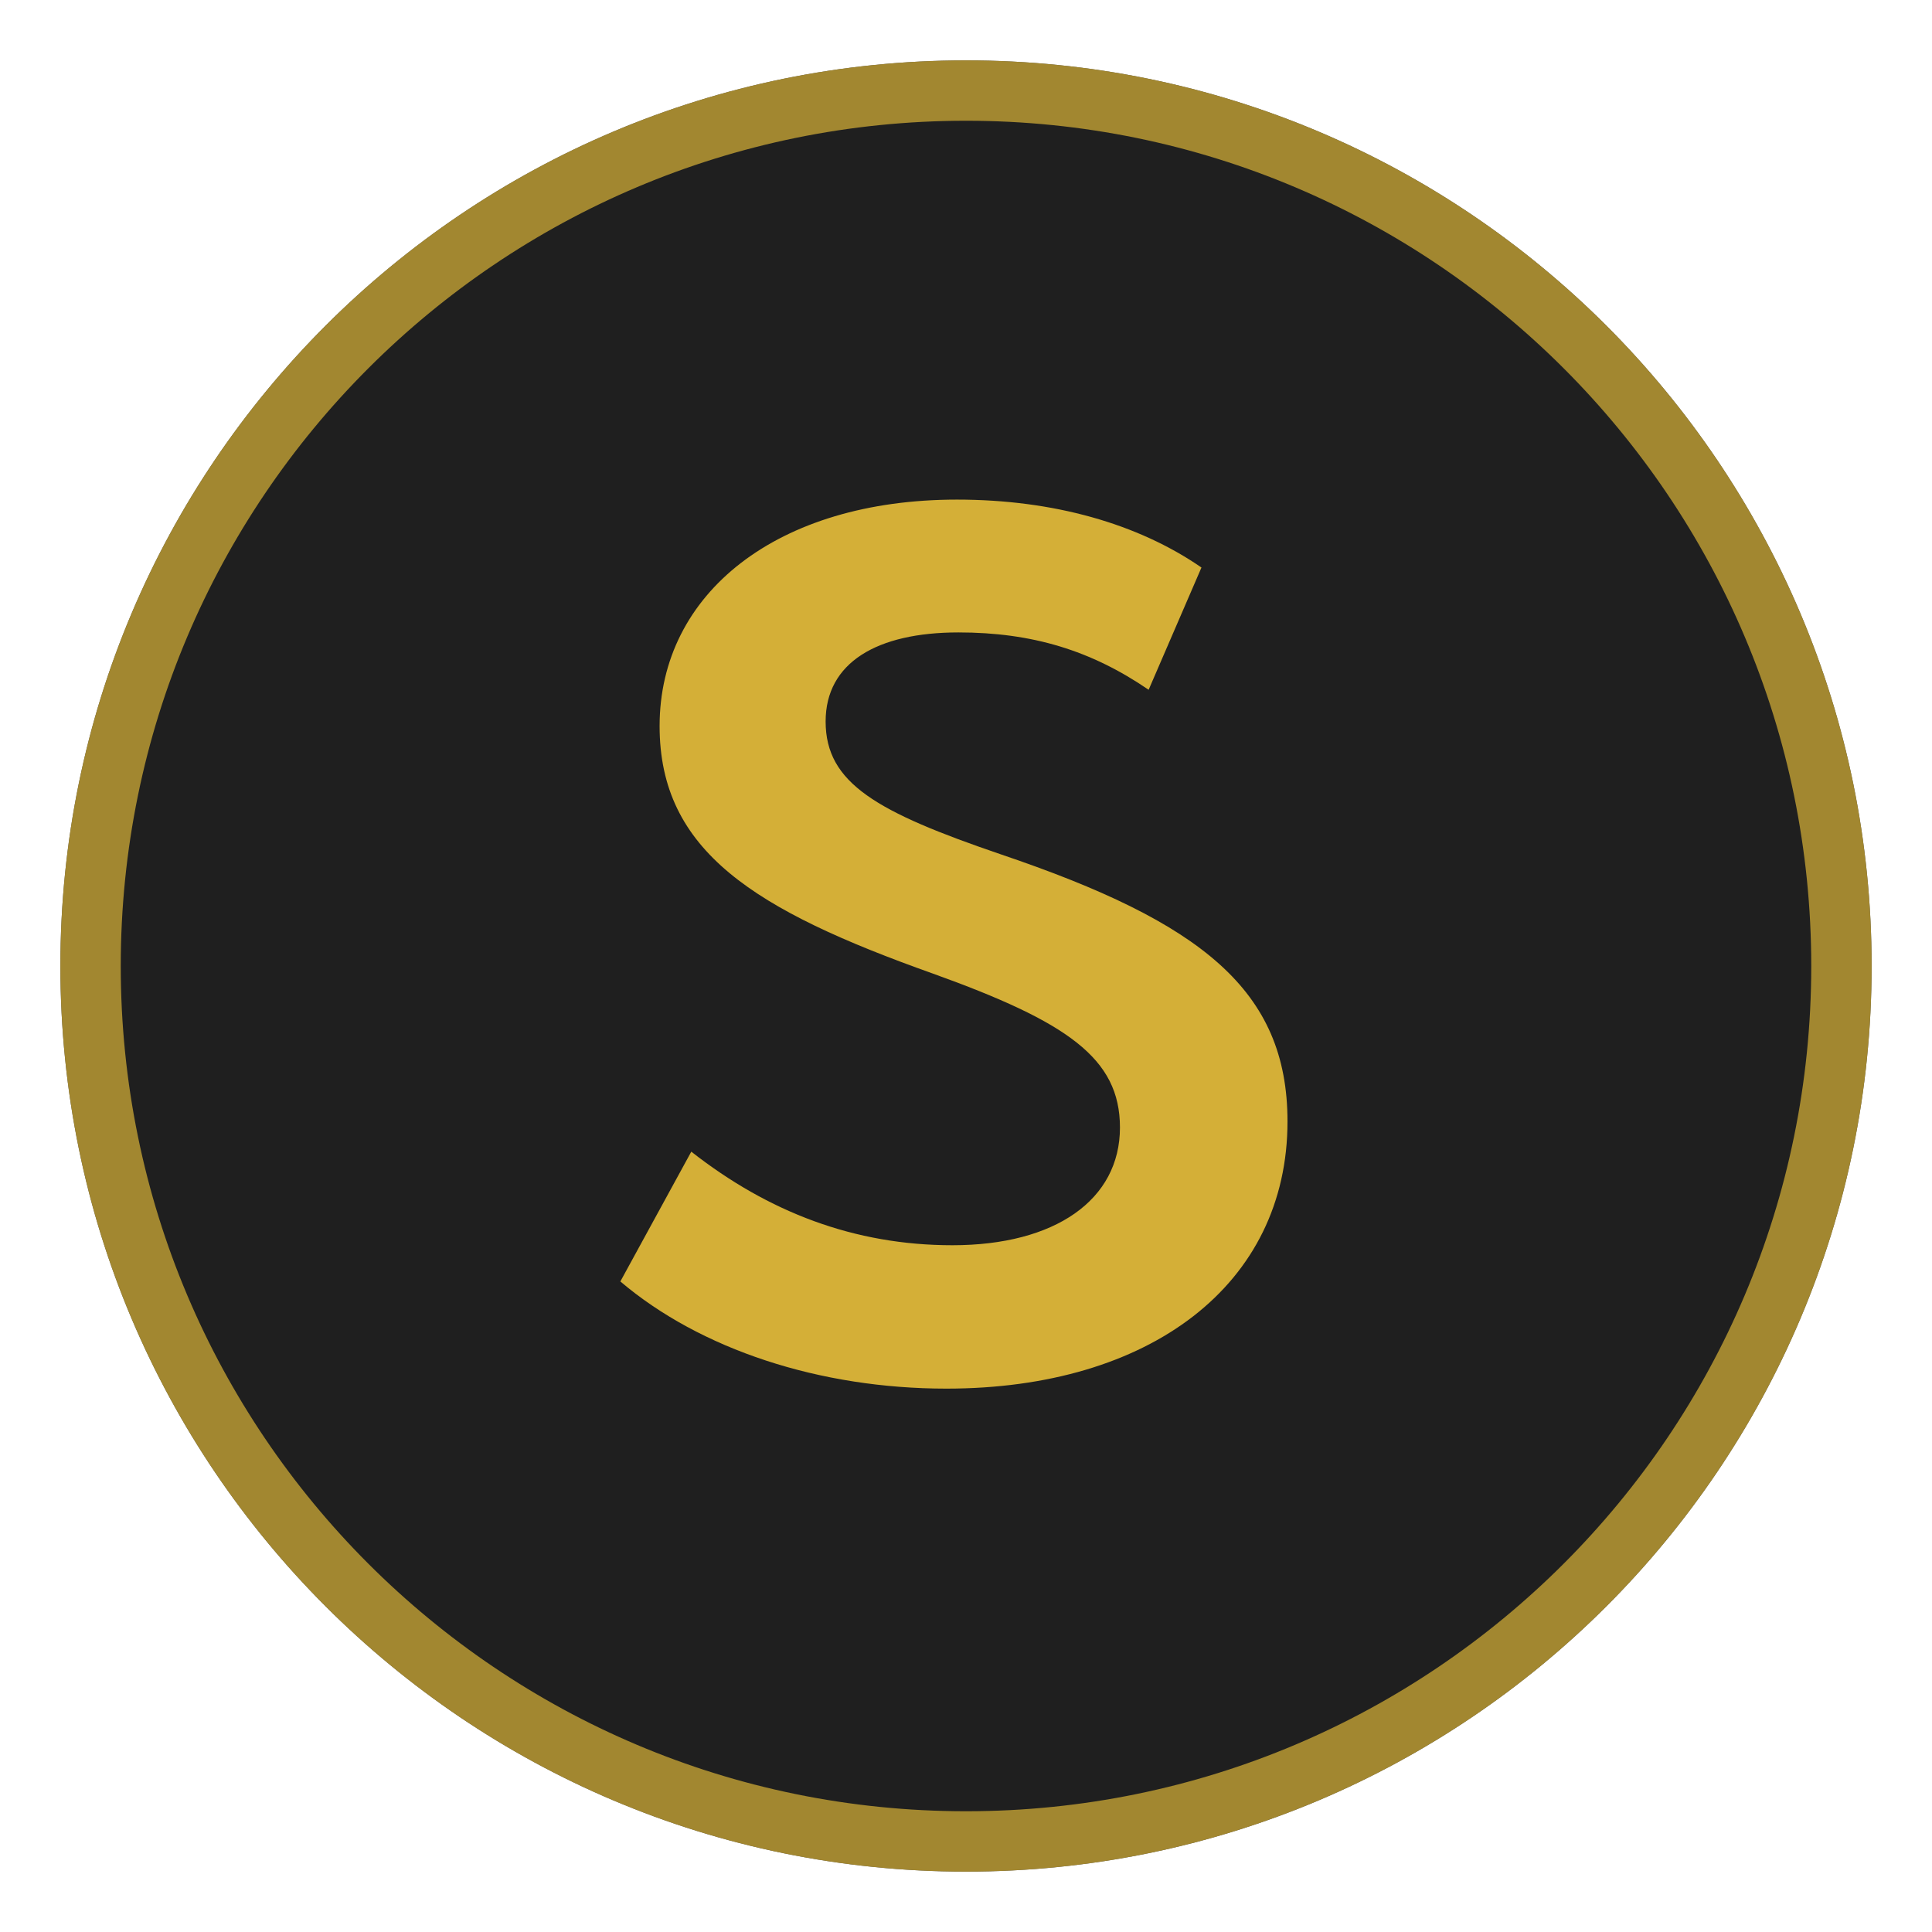
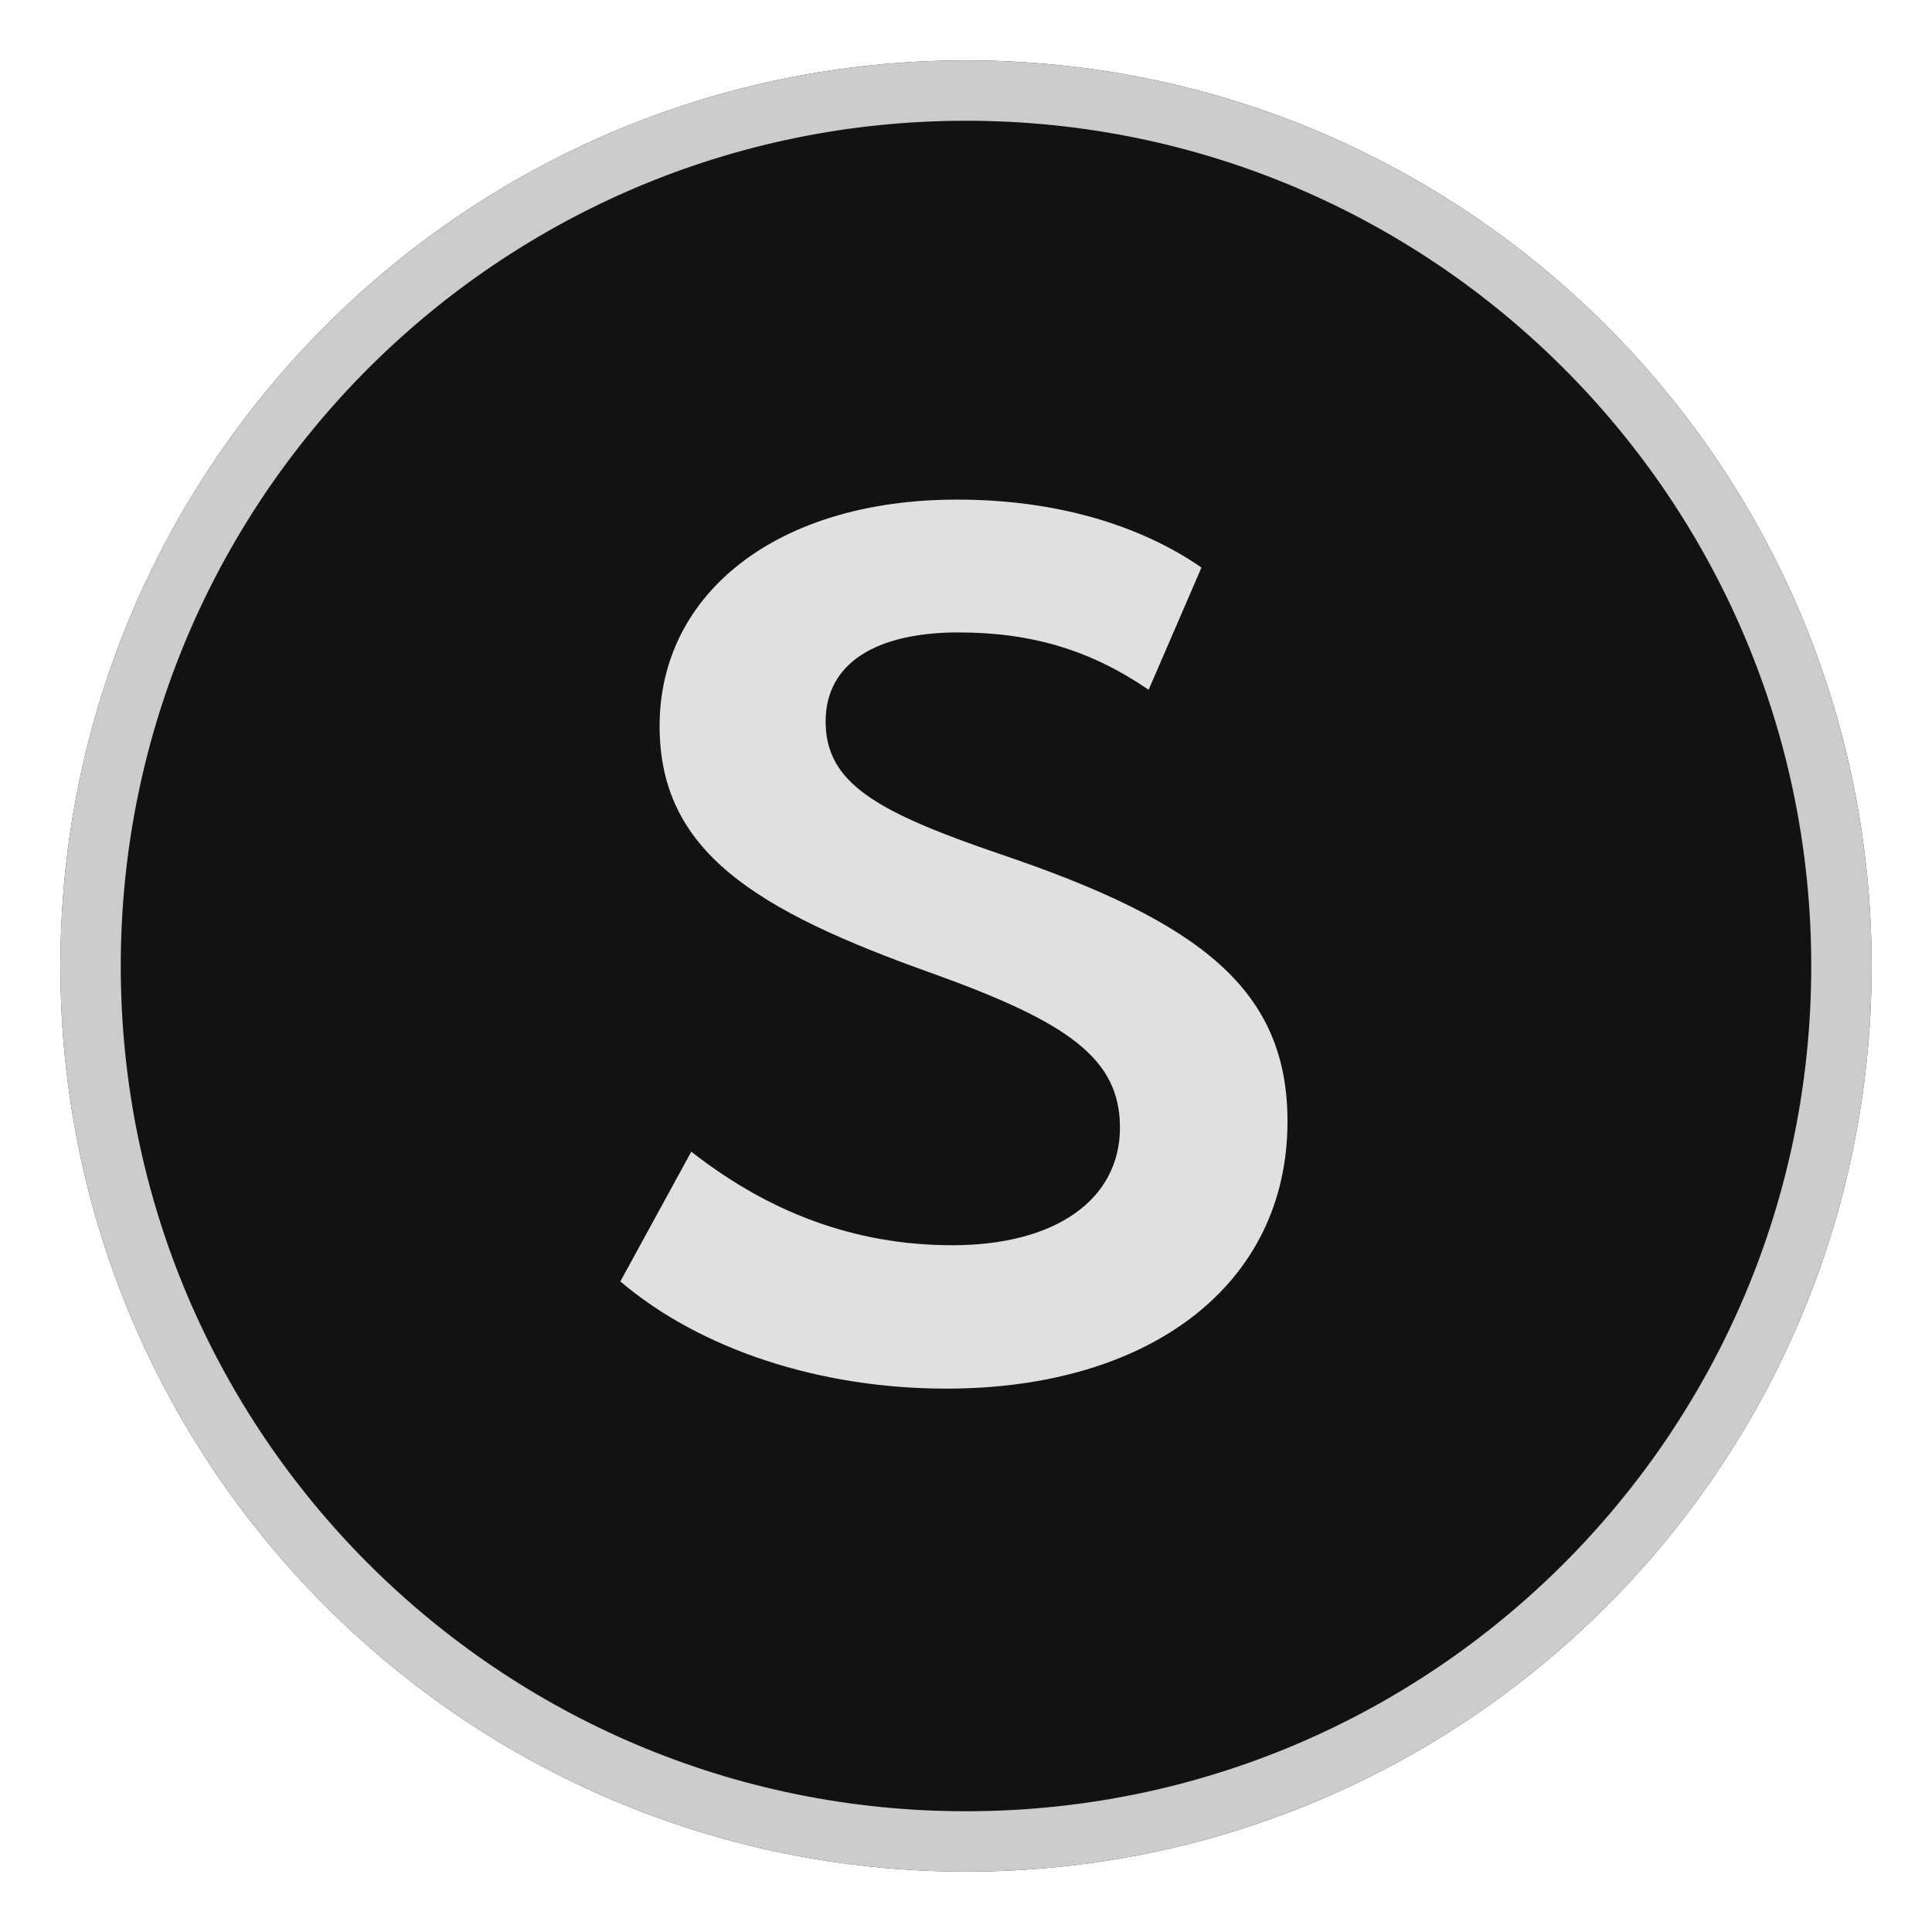
<svg xmlns="http://www.w3.org/2000/svg" width="64" height="64" viewBox="0 0 64 64" fill="none">
-   <circle cx="32" cy="32" r="30" fill="#1F1F1F" />
-   <circle cx="32" cy="32" r="29" stroke="#D4AF37" stroke-opacity="0.72" stroke-width="2" />
-   <path d="M39.8 18.8C37.7 17.35 34.9 16.55 31.7 16.55C25.75 16.55 21.85 19.65 21.85 24.05C21.85 28.2 25 30.15 30.9 32.25C35.35 33.85 37.1 35.05 37.1 37.35C37.1 39.75 34.95 41.25 31.55 41.25C28.3 41.25 25.45 40.15 22.9 38.15L20.55 42.45C23.2 44.7 27.15 46 31.35 46C38.1 46 42.65 42.55 42.65 37.15C42.65 32.8 39.8 30.55 33.15 28.3C29.05 26.9 27.35 25.95 27.35 23.9C27.35 21.95 29.05 20.95 31.75 20.95C34.2 20.95 36.15 21.55 38.05 22.85L39.8 18.8Z" fill="#D4AF37" />
+   <circle cx="32" cy="32" r="30" fill="#121212" />
+   <circle cx="32" cy="32" r="29" stroke="#E0E0E0" stroke-opacity="0.9" stroke-width="2" />
+   <path d="M39.8 18.8C37.7 17.35 34.9 16.55 31.7 16.55C25.75 16.55 21.85 19.65 21.85 24.05C21.85 28.2 25 30.15 30.9 32.25C35.35 33.85 37.1 35.05 37.1 37.35C37.1 39.75 34.95 41.25 31.55 41.25C28.3 41.25 25.45 40.15 22.9 38.15L20.55 42.45C23.2 44.7 27.15 46 31.35 46C38.1 46 42.65 42.55 42.65 37.15C42.65 32.8 39.8 30.55 33.15 28.3C29.05 26.9 27.35 25.95 27.35 23.9C27.35 21.95 29.05 20.95 31.75 20.95C34.2 20.95 36.15 21.55 38.05 22.85L39.8 18.8Z" fill="#E0E0E0" />
</svg>
